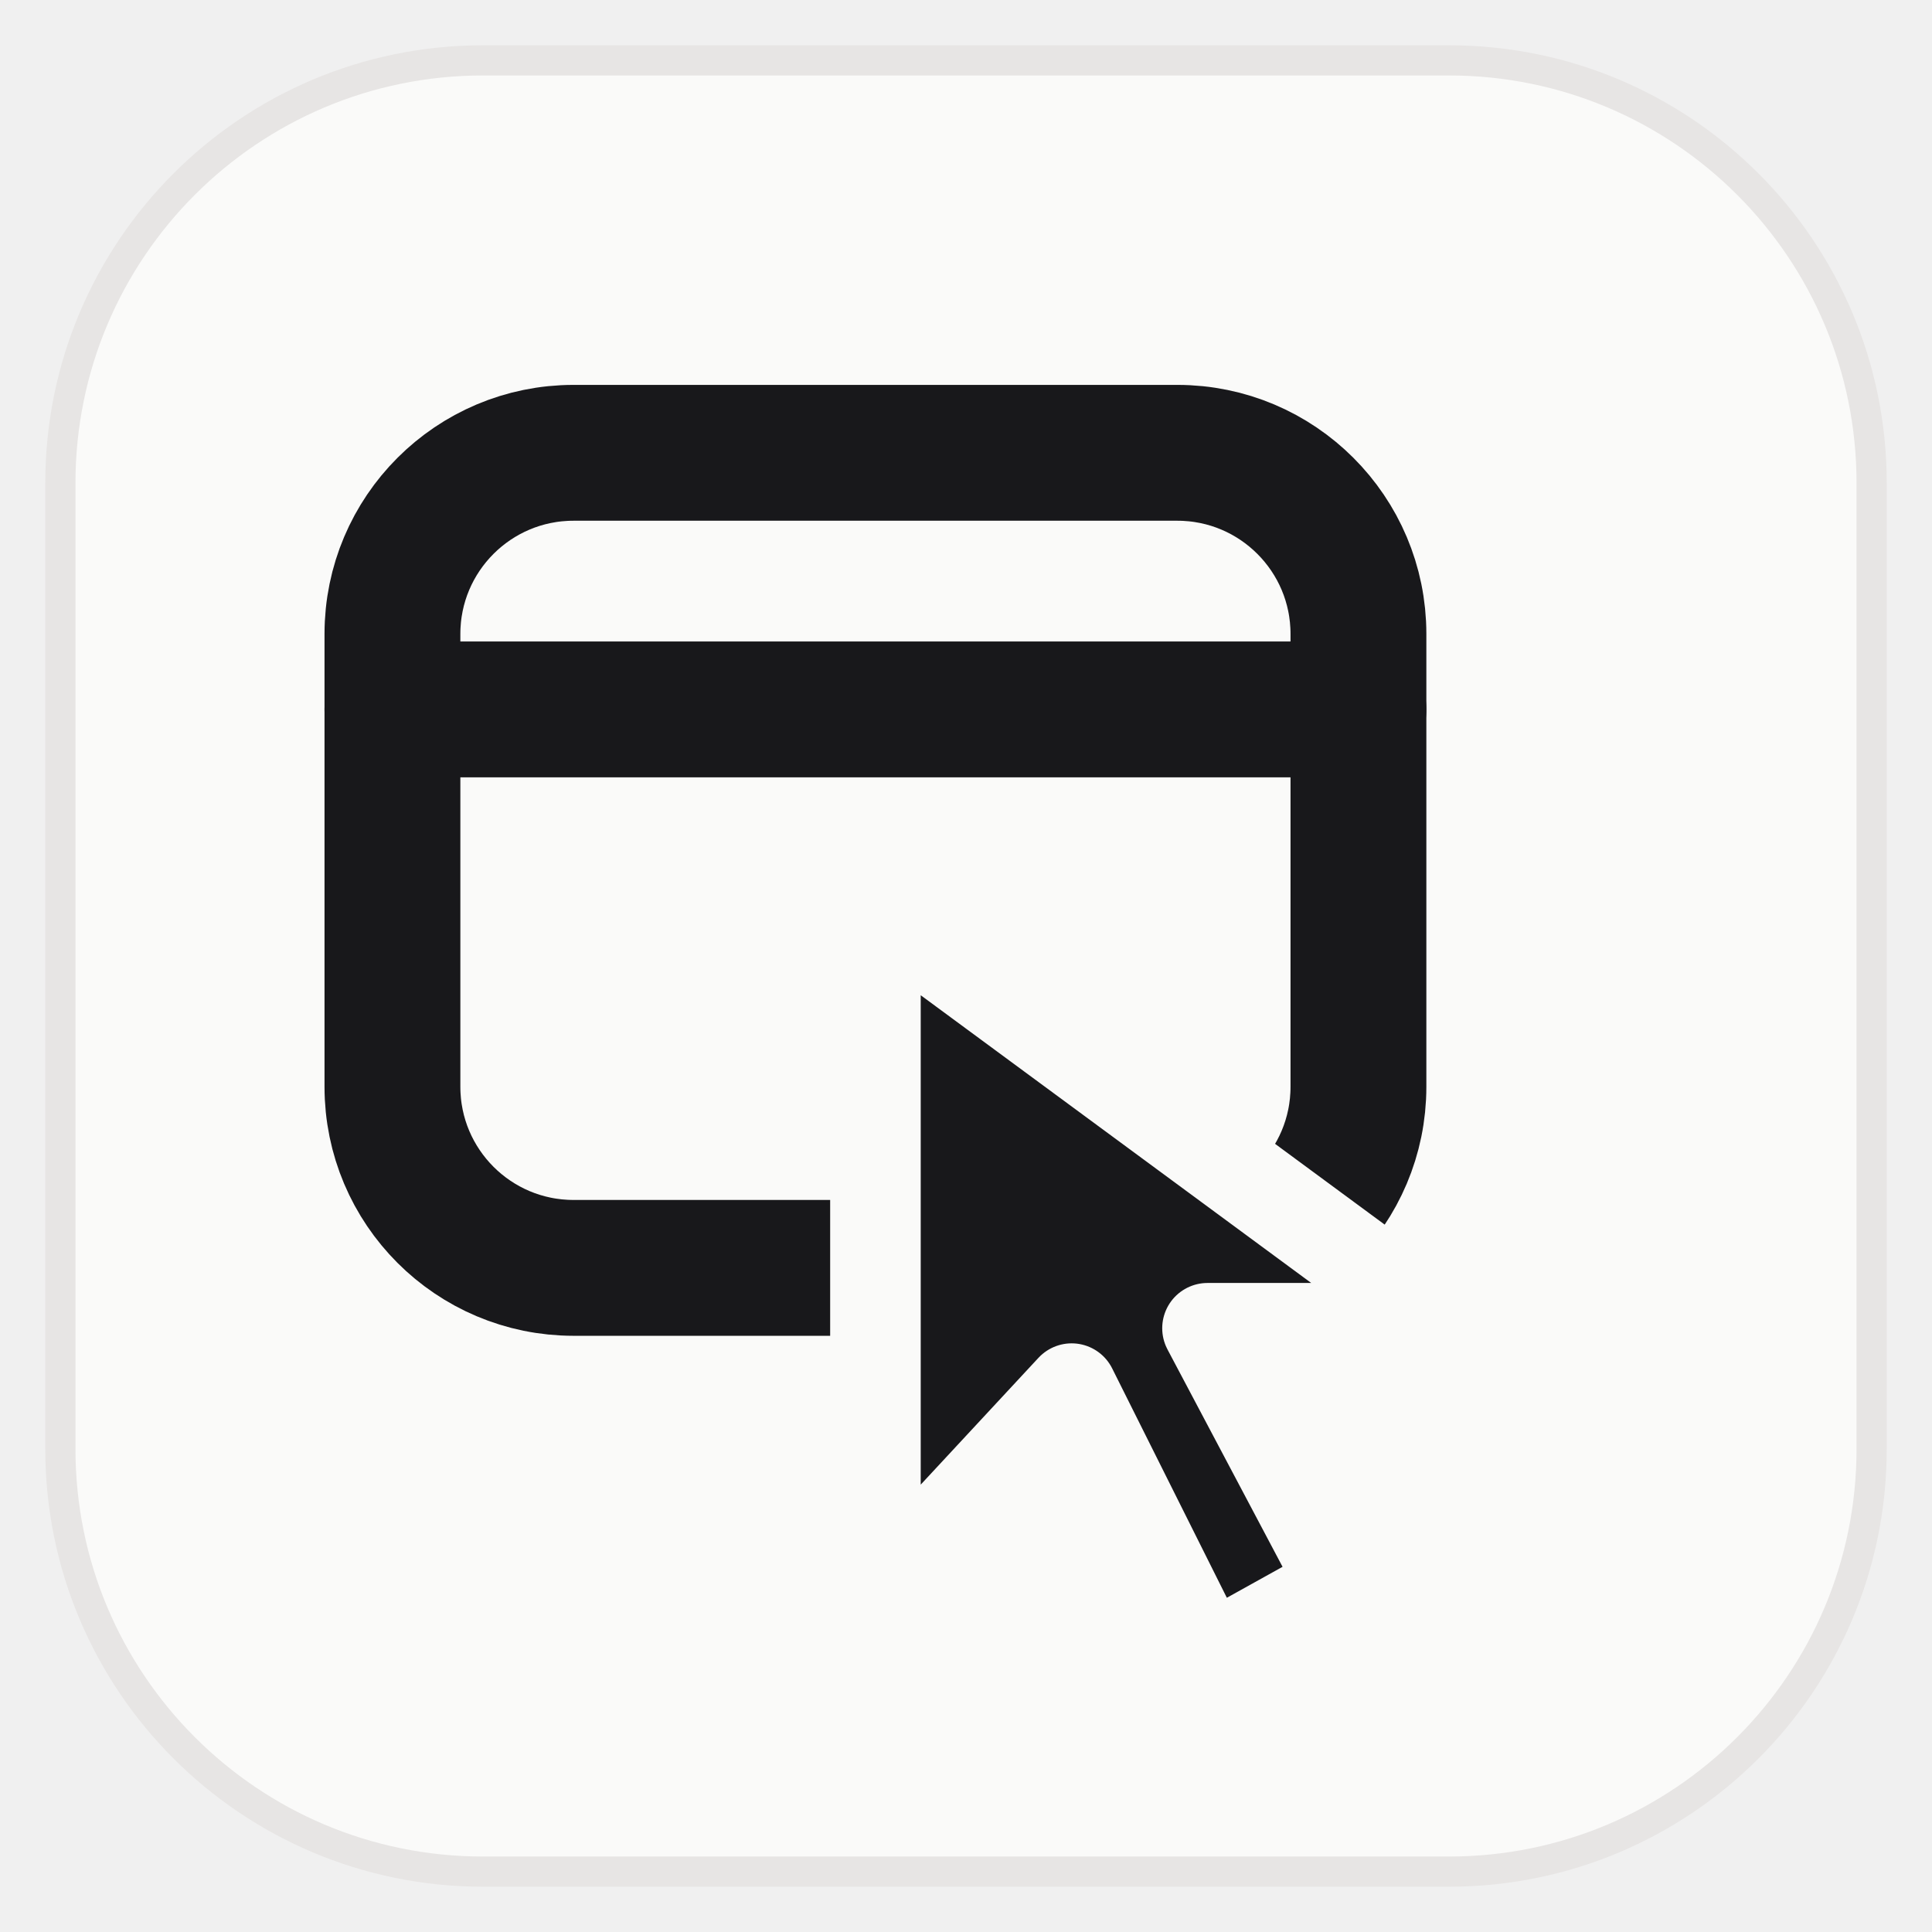
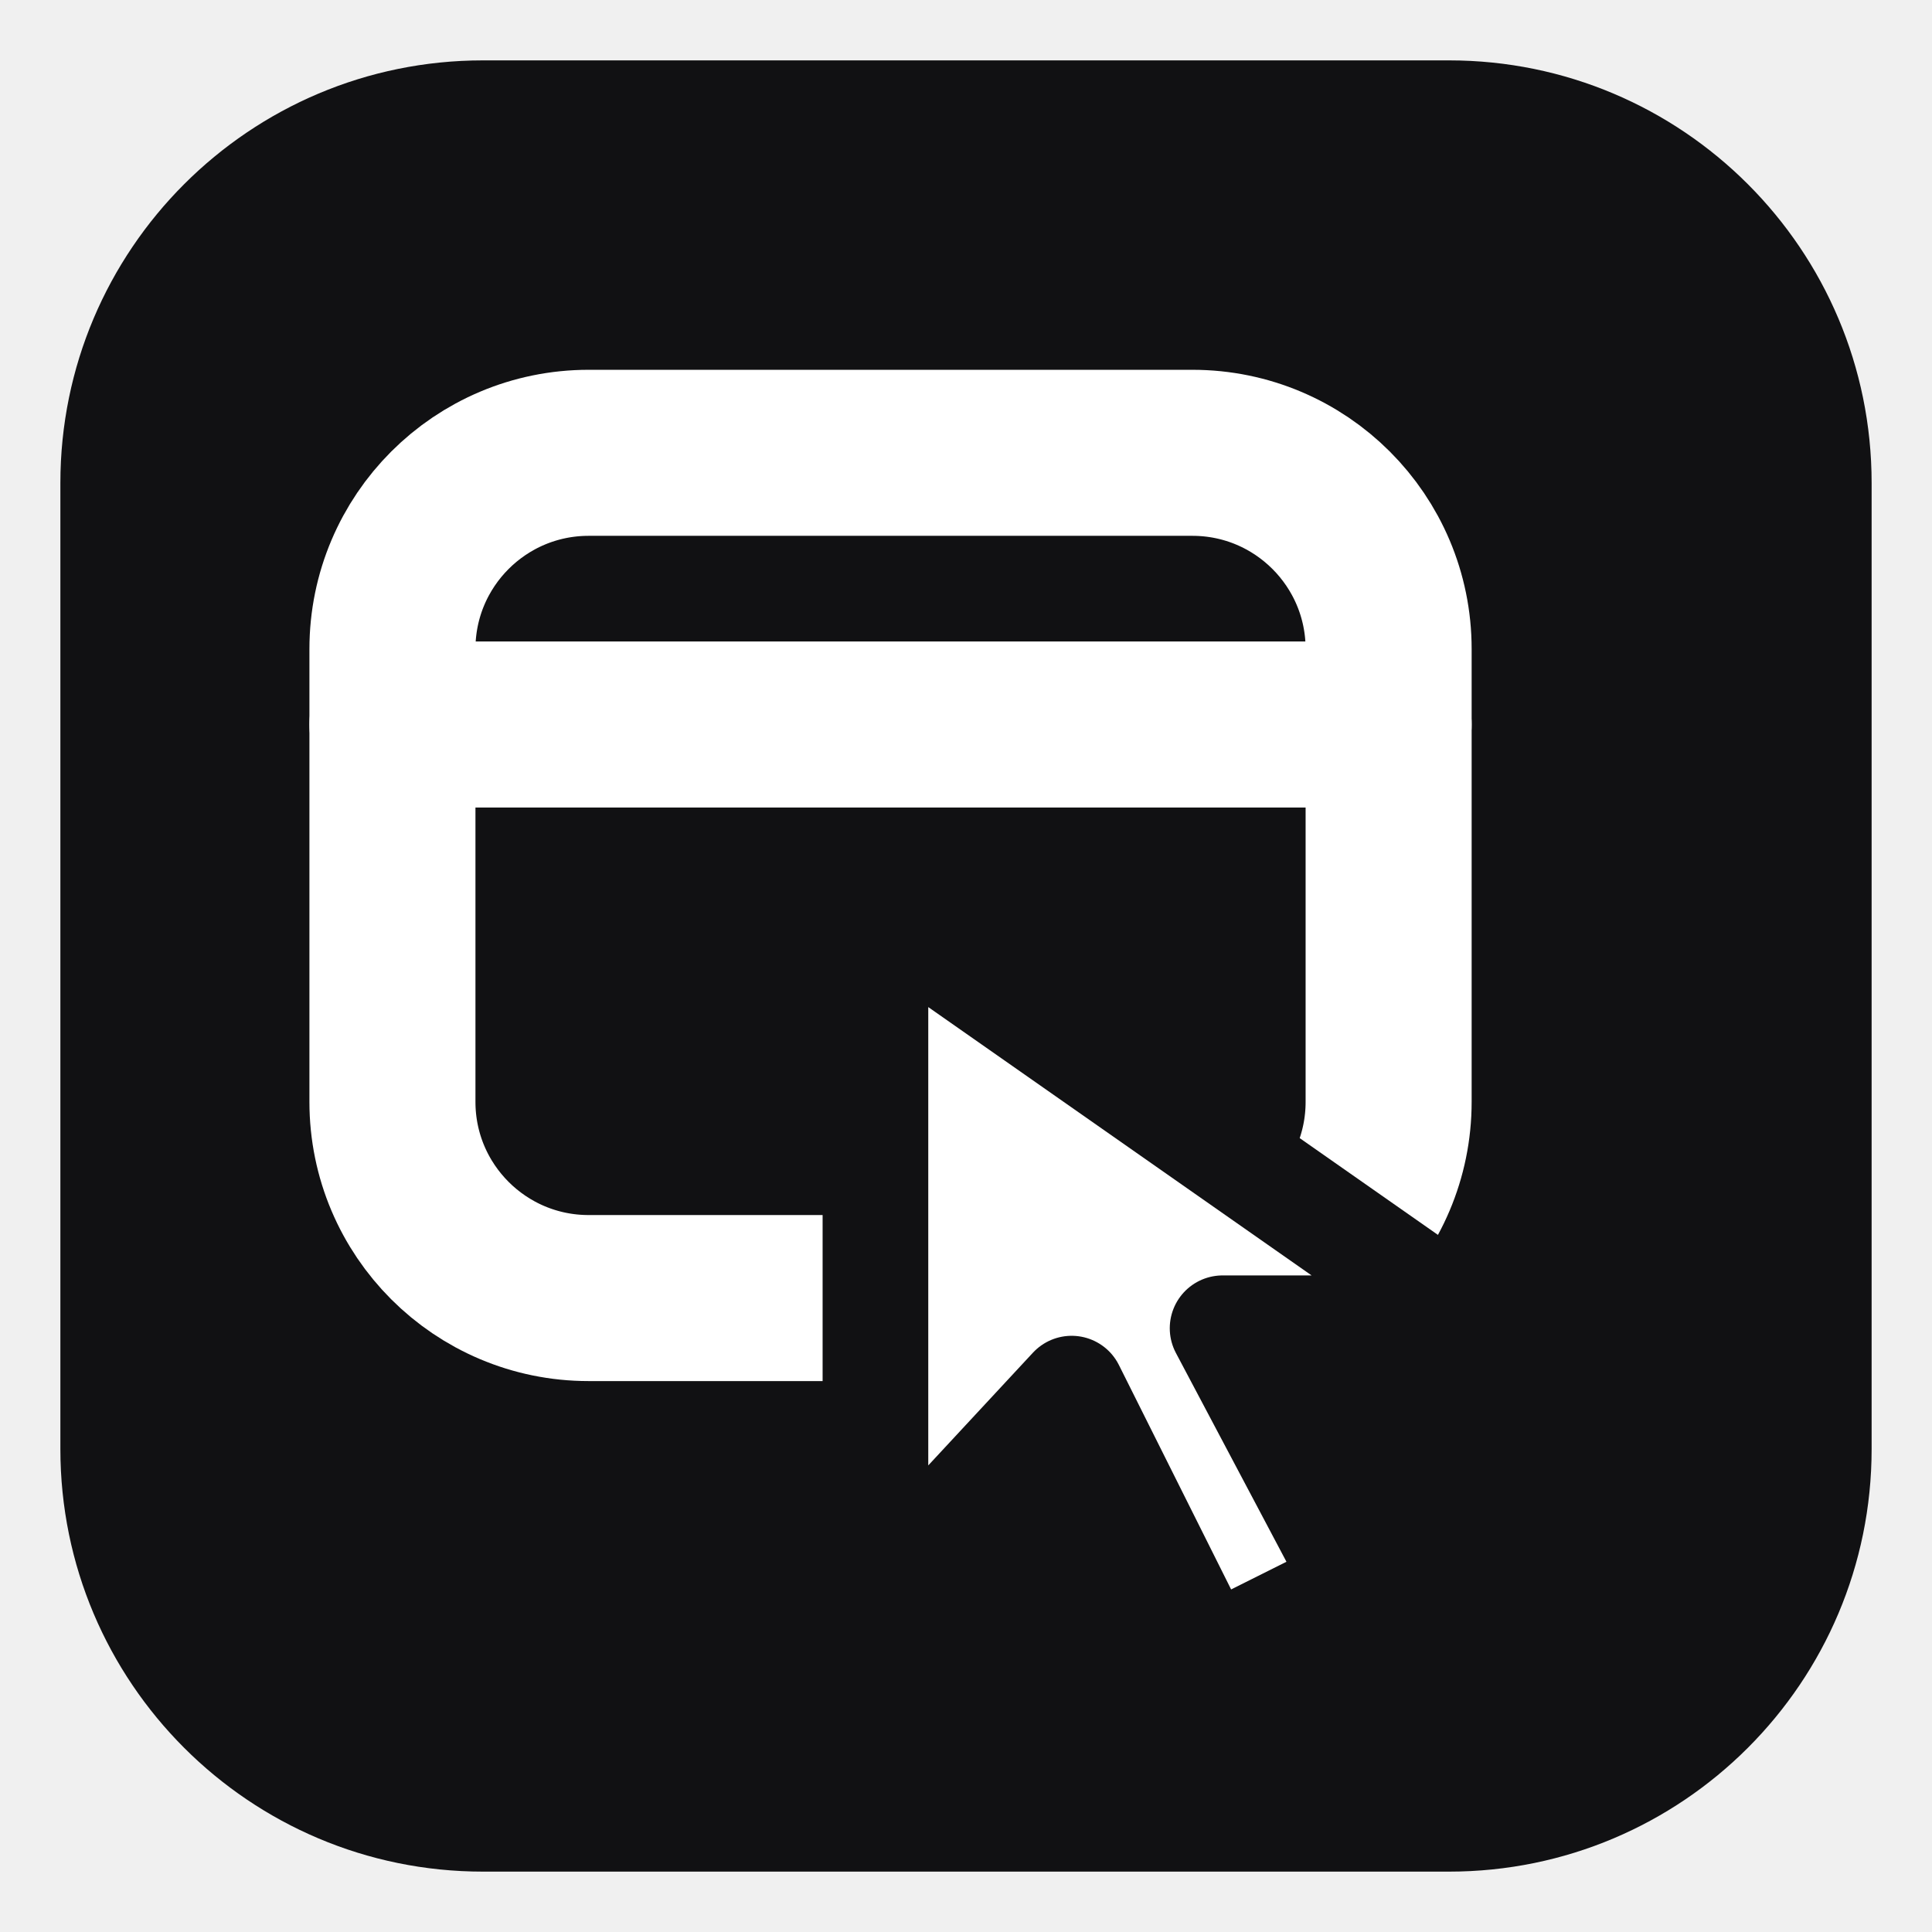
<svg xmlns="http://www.w3.org/2000/svg" width="512" height="512" viewBox="0 0 128 128">
-   <rect x="4" y="4" width="120" height="120" rx="28" fill="#fafaf9" stroke="#e7e5e4" stroke-width="2" />
-   <g fill="none" stroke="#18181b" stroke-width="9" stroke-linecap="round" stroke-linejoin="round">
-     <rect x="26" y="30" width="64" height="54" rx="12" />
-     <path d="M26 47 L90 47" />
+   <rect x="4" y="4" width="120" height="120" rx="28" fill="#111113" />
+   <g fill="none" stroke="#ffffff" stroke-width="11" stroke-linecap="round" stroke-linejoin="round">
+     <rect x="26" y="30" width="66" height="56" rx="13" />
+     <path d="M26 48 L92 48" />
  </g>
-   <path d="M58 60 L58 106 L71 92 L80 110 L89 105 L80 88 L96 88 Z" fill="#18181b" stroke="#fafaf9" stroke-width="6" stroke-linejoin="round" />
+   <path d="M58 60 L58 106 L71 92 L80 110 L90 105 L81 88 L98 88 Z" fill="#ffffff" stroke="#111113" stroke-width="7" stroke-linejoin="round" />
</svg>
